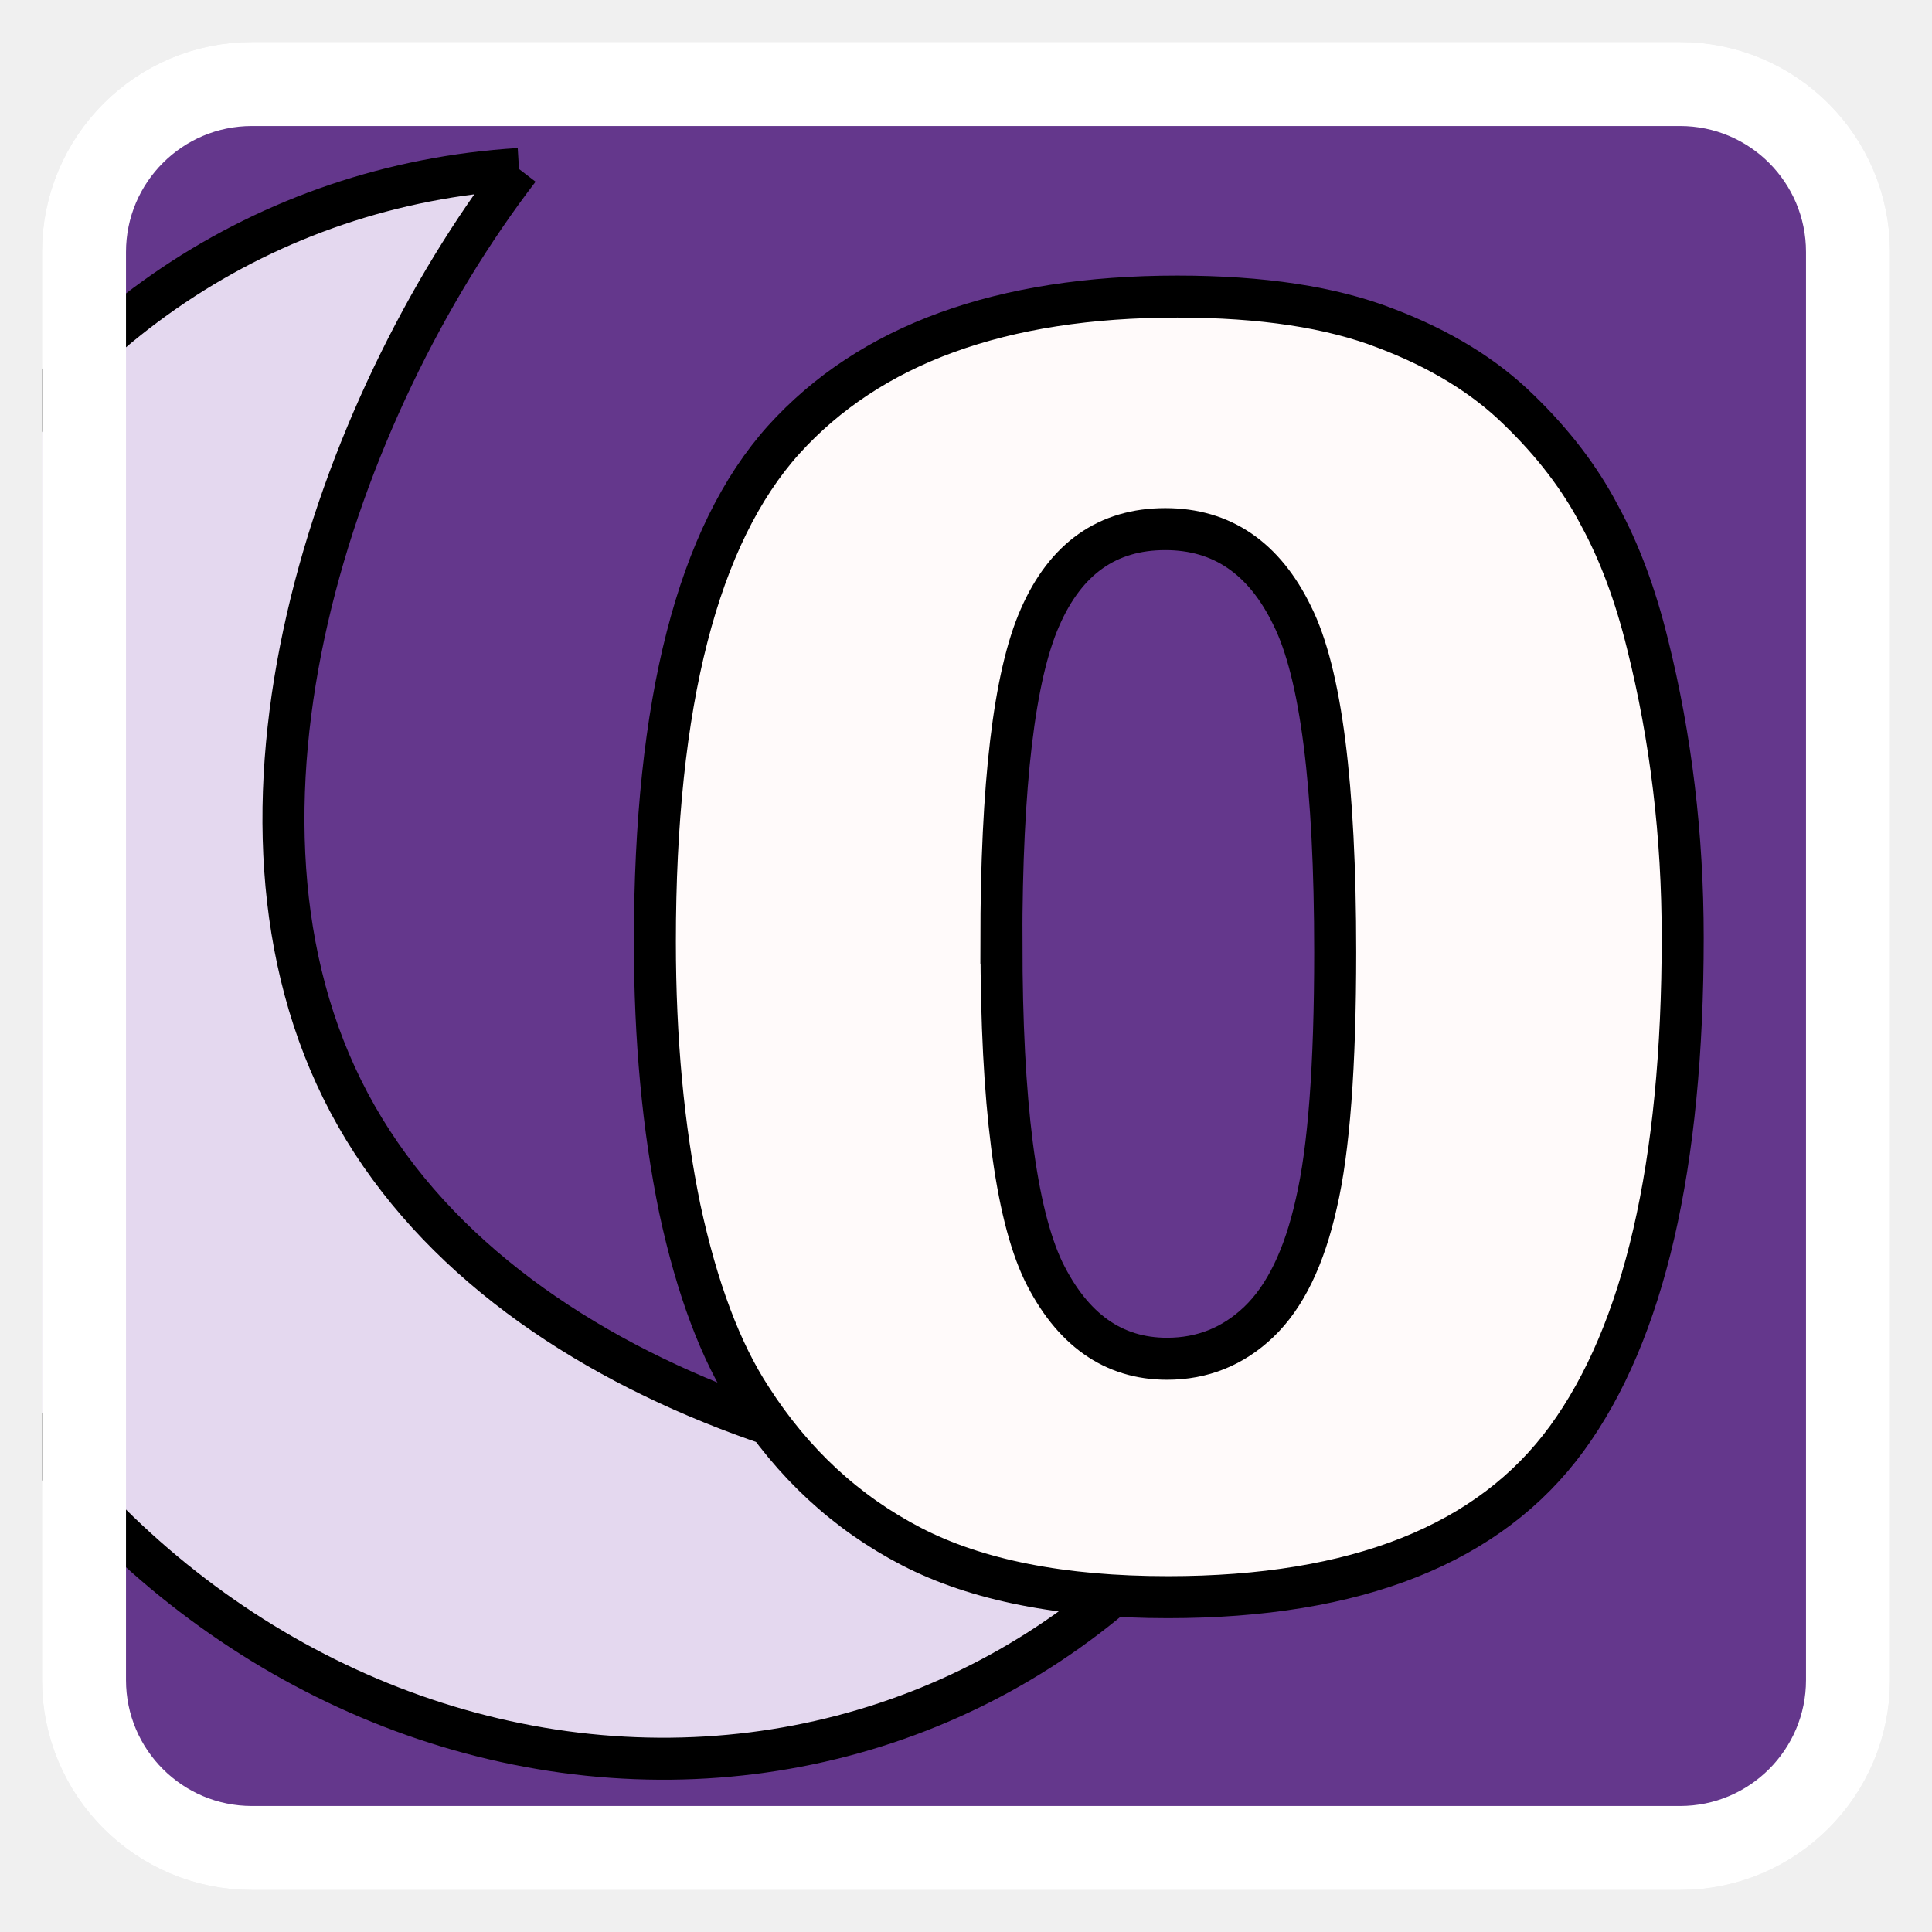
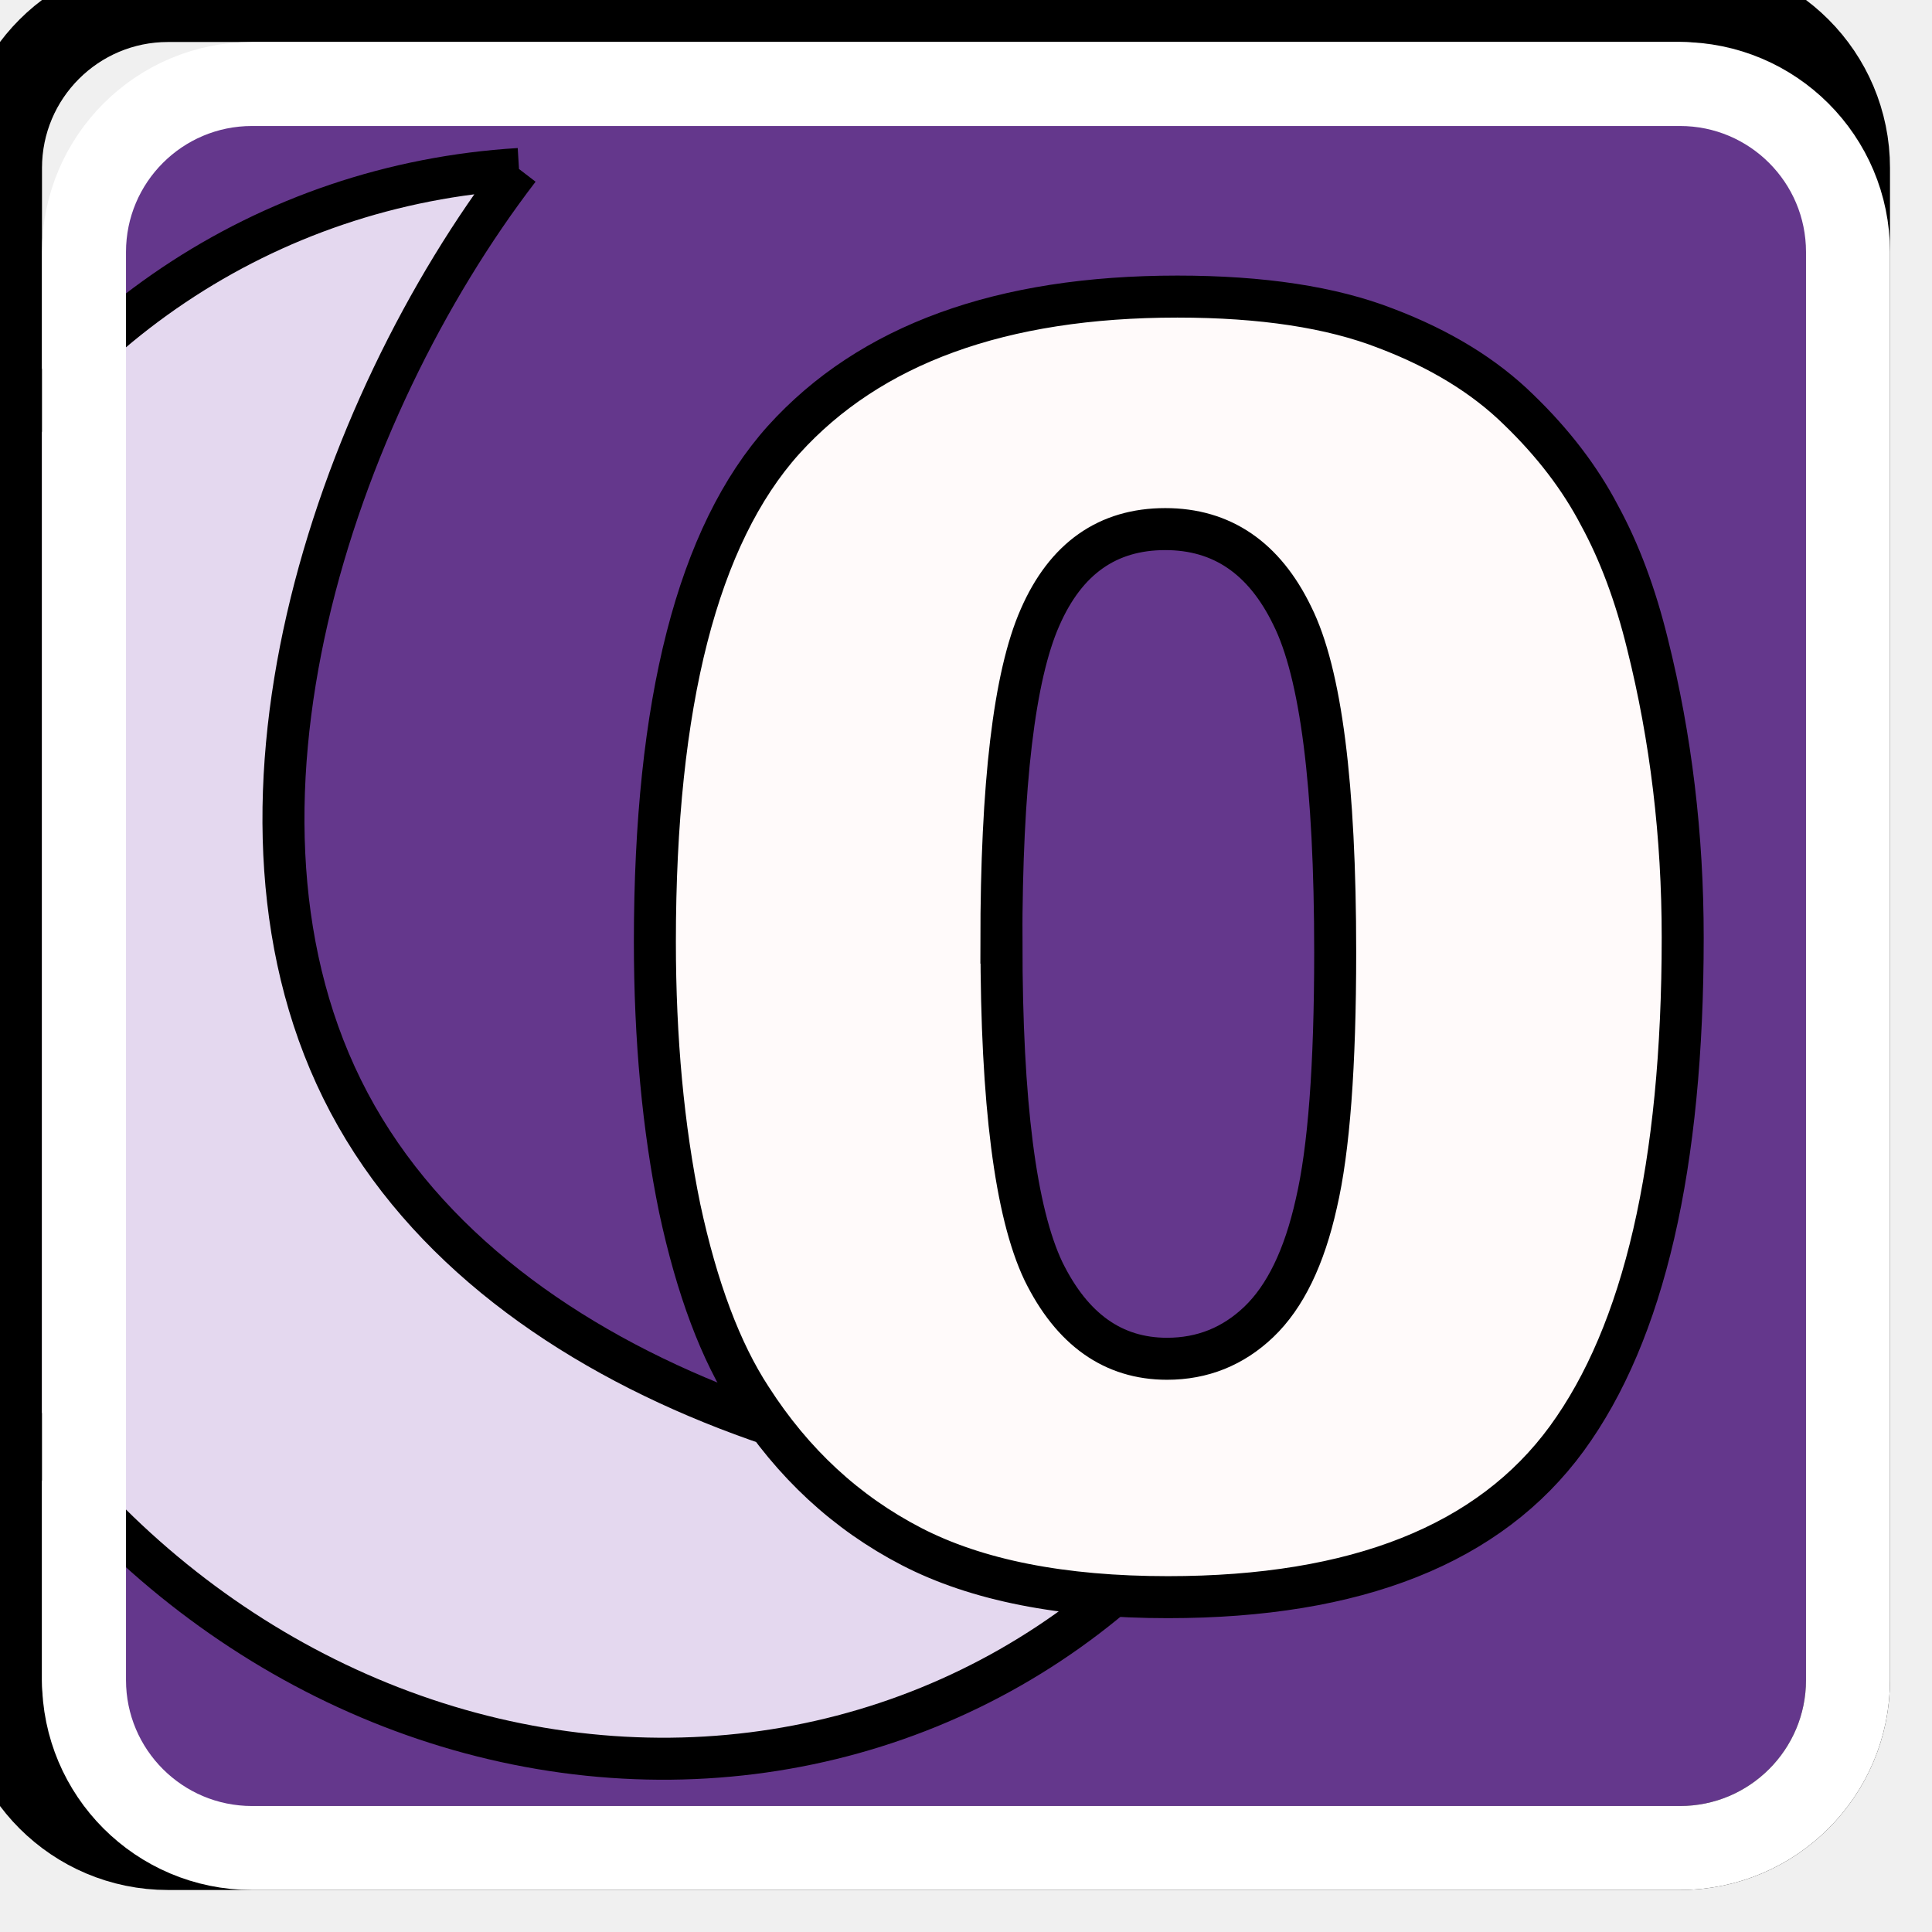
<svg xmlns="http://www.w3.org/2000/svg" width="23" height="23">
-   <g id="card" mask="url(#a)">
+   <g id="card">
    <rect x="1" y="1" width="21" height="21" stroke="none" stroke-linejoin="round" fill="#64378c" rx="2" ry="2" />
    <g transform="translate(-5, 0)">
      <g id="layer1" transform="translate(-68.73646,-198.9)">
        <path fill="#0000ff" d="m 79.914,200.911 c -2.204,2.874 -3.839,7.694 -2.022,11.116 1.816,3.422 6.73,4.78 10.343,4.56 -1.835,2.392 -4.755,3.582 -7.779,3.17 -3.024,-0.412 -5.75,-2.372 -7.262,-5.22 -1.512,-2.848 -1.608,-6.207 -0.257,-8.946 1.351,-2.739 3.971,-4.496 6.978,-4.679" id="path21600-7" style="fill:#e4d8ef;fill-opacity:1;stroke:#000000;stroke-width:0.5;stroke-dasharray:none;stroke-opacity:1" />
      </g>
    </g>
    <g id="layer1" transform="translate(-99.03686,-16.89077)">
      <g aria-label="0" id="text25329" style="font-size:20.917px;line-height:1.25;fill:#fffafa;stroke:#000000;stroke-width:0.5" transform="translate(13.59202,0.8675755)">
        <path d="m 93.241,27.235 q 0,-4.269 1.532,-5.975 1.542,-1.706 4.688,-1.706 1.512,0 2.482,0.378 0.97,0.368 1.583,0.97 0.613,0.592 0.96,1.256 0.357,0.654 0.572,1.532 0.419,1.675 0.419,3.493 0,4.075 -1.379,5.965 -1.379,1.889 -4.749,1.889 -1.889,0 -3.054,-0.603 -1.164,-0.603 -1.91,-1.767 -0.541,-0.827 -0.848,-2.257 -0.296,-1.44 -0.296,-3.176 z m 4.126,0.01 q 0,2.86 0.5,3.912 0.511,1.042 1.471,1.042 0.633,0 1.093,-0.439 0.47,-0.449 0.684,-1.409 0.225,-0.96 0.225,-2.993 0,-2.982 -0.511,-4.004 -0.5,-1.032 -1.512,-1.032 -1.032,0 -1.491,1.052 -0.46,1.042 -0.46,3.871 z" id="path25647" />
      </g>
    </g>
+     <rect x="0" y="0" width="22" height="22" stroke-width="1px" stroke="black" stroke-linejoin="round" fill="none" rx="2" ry="2" />
    <rect x="1" y="1" width="21" height="21" stroke-width="1.0" stroke="white" stroke-linejoin="round" fill="none" rx="2" ry="2" />
  </g>
-   <mask id="a">
-     <rect x="1" y="1" width="21" height="21" stroke="#fff" stroke-linejoin="round" fill="#fff" rx="2" ry="2" />
-   </mask>
</svg>
